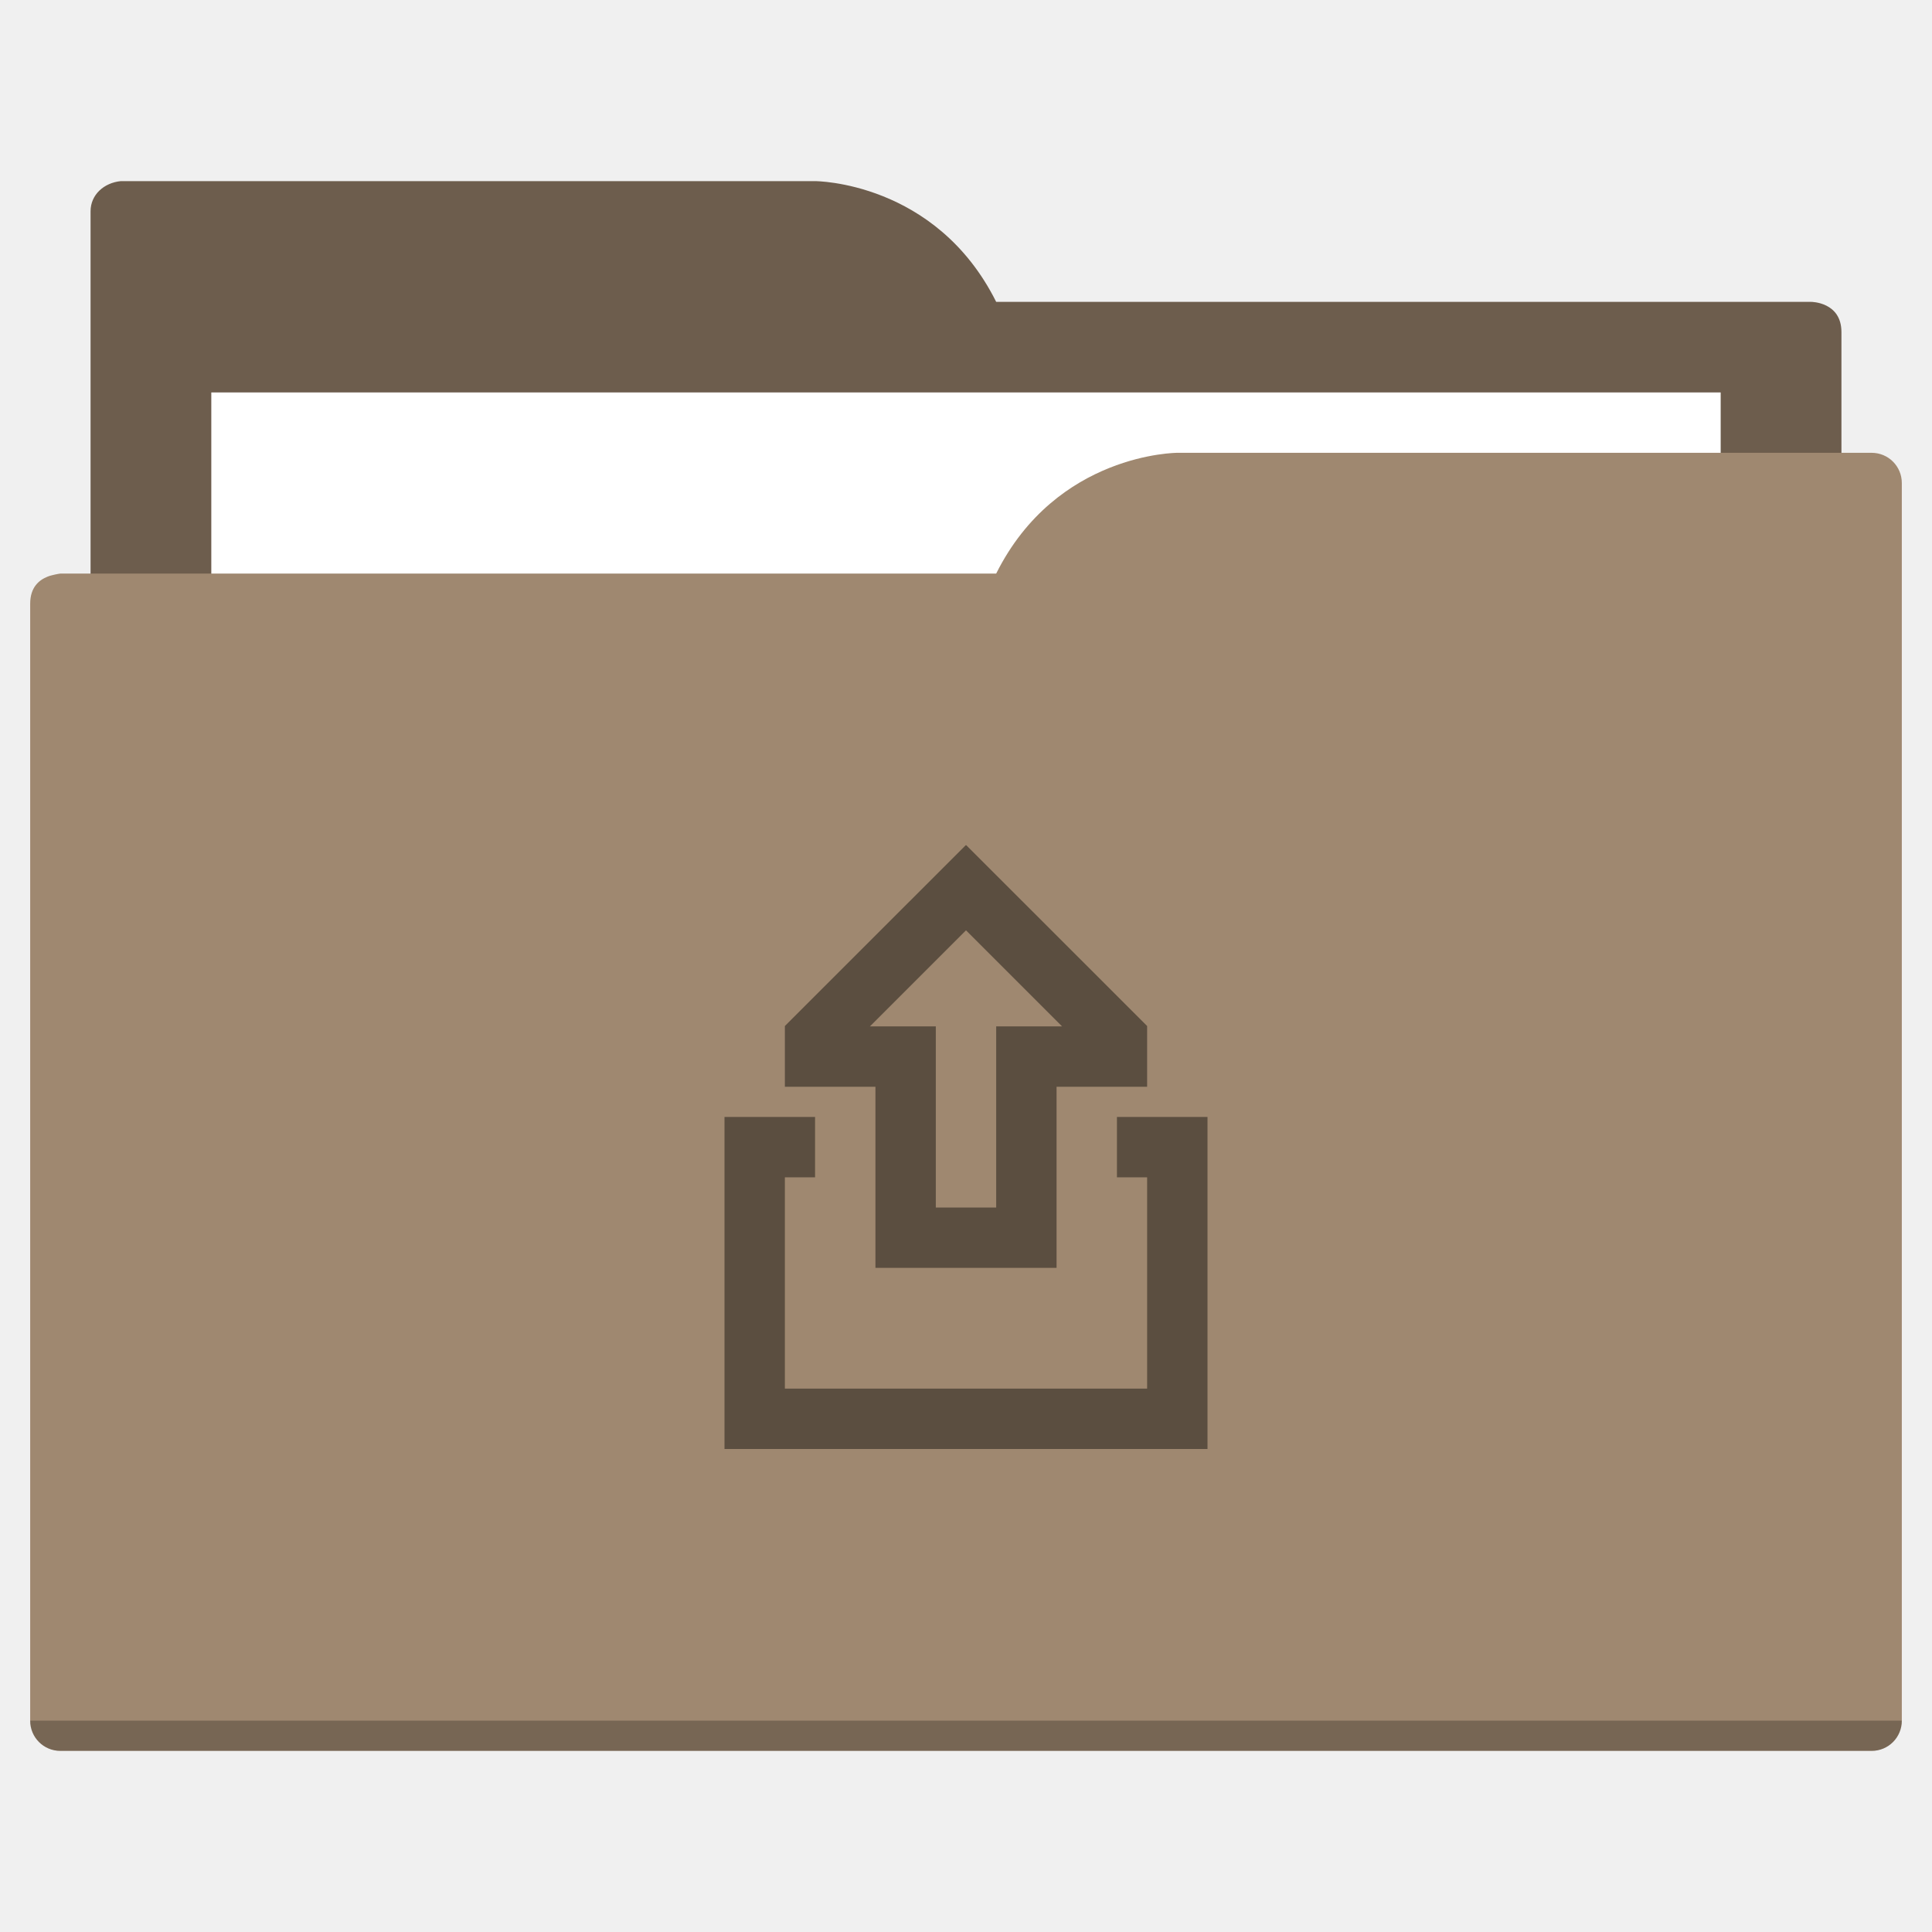
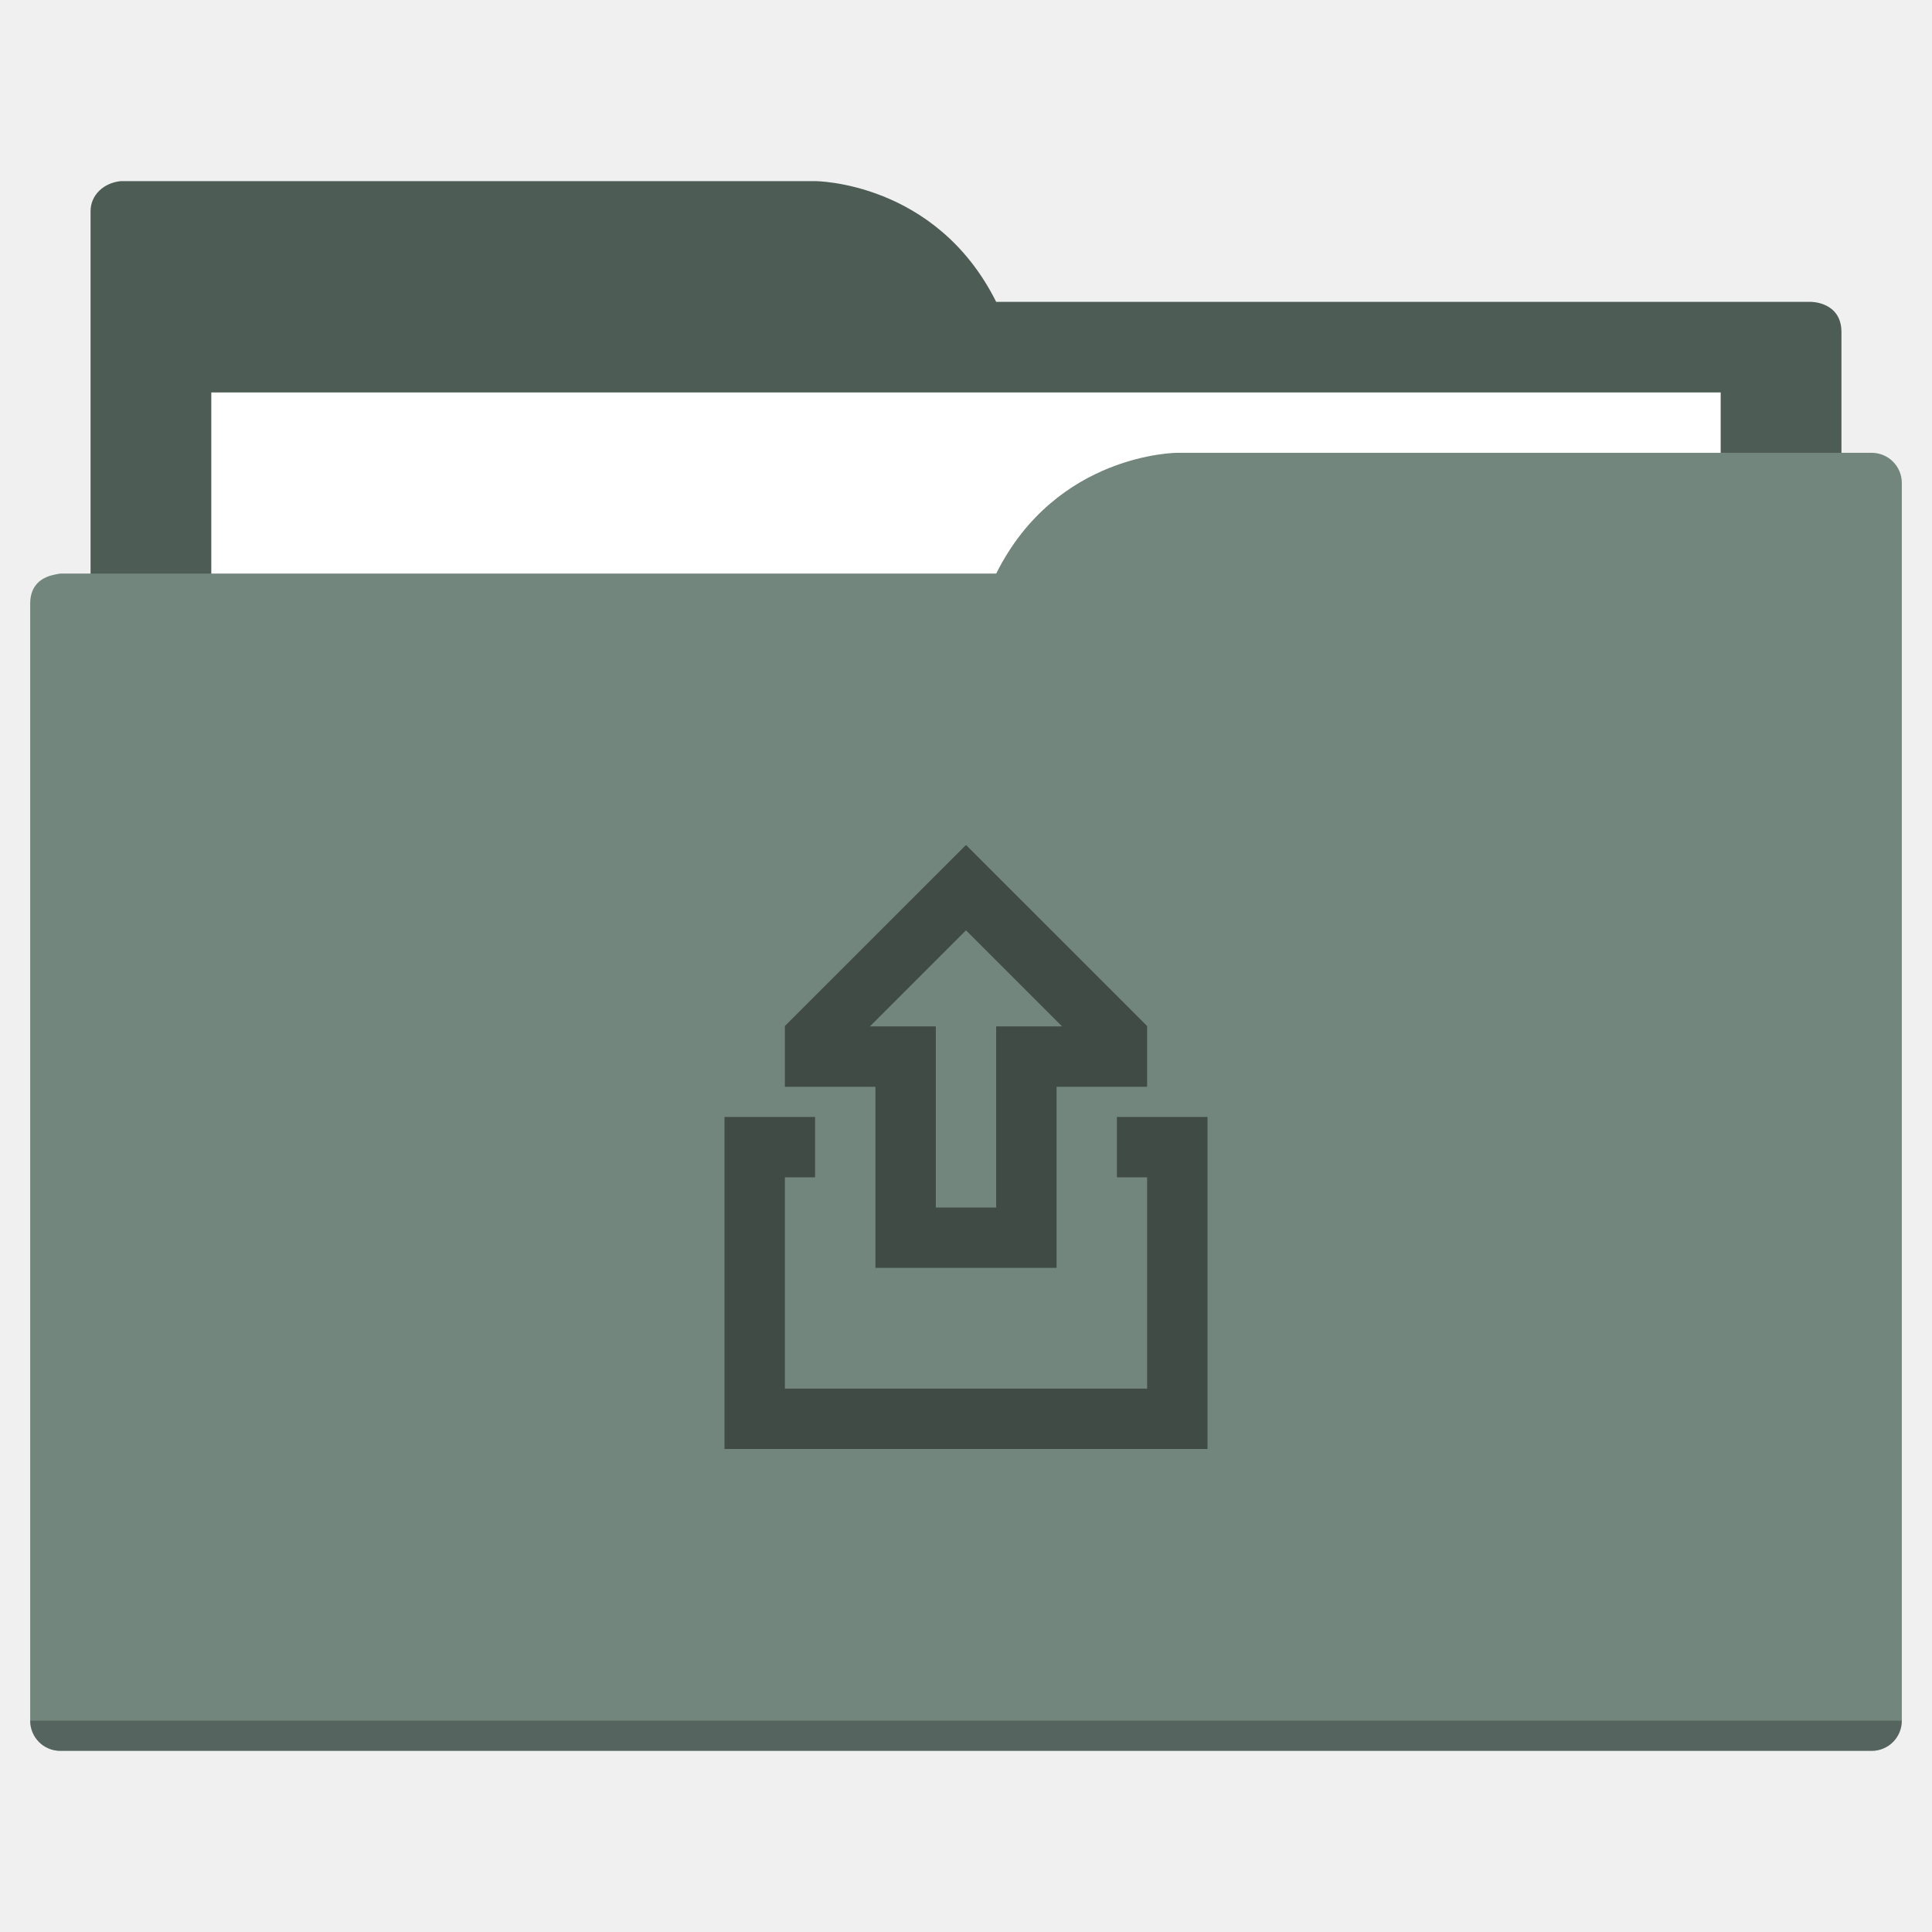
<svg xmlns="http://www.w3.org/2000/svg" width="64" height="64" id="svg5453" version="1.1" viewBox="0 0 64 64">
  <defs id="defs5455" />
  <g id="layer1" transform="translate(-384.5714,-483.798)">
-     <path style="fill:#6d5d4d;fill-opacity:1;fill-rule:evenodd;stroke:none;stroke-width:1px;stroke-linecap:butt;stroke-linejoin:miter;stroke-opacity:1" d="M 4 6 C 3.449 6.055 3 6.446 3 7 L 3 9 L 3 49 L 61 49 L 61 14 L 61 13 L 61 11 C 61 10 60 10 60 10 L 58 10 L 37 10 L 33 10 C 31 6 27 6 27 6 L 5 6 L 4 6 z " transform="translate(384.5714,483.798)" id="folderTab-5" />
+     <path style="fill:#4e5c56;fill-opacity:1;fill-rule:evenodd;stroke:none;stroke-width:1px;stroke-linecap:butt;stroke-linejoin:miter;stroke-opacity:1" d="M 4 6 C 3.449 6.055 3 6.446 3 7 L 3 9 L 3 49 L 61 49 L 61 14 L 61 13 L 61 11 C 61 10 60 10 60 10 L 58 10 L 37 10 L 33 10 C 31 6 27 6 27 6 L 5 6 L 4 6 z " transform="translate(384.5714,483.798)" id="folderTab-5" />
    <path style="color:#000000;text-decoration:none;text-decoration-line:none;text-decoration-style:solid;text-decoration-color:#000000;white-space:normal;clip-rule:nonzero;display:inline;overflow:visible;visibility:visible;opacity:1;isolation:auto;mix-blend-mode:normal;color-interpolation:sRGB;color-interpolation-filters:linearRGB;solid-color:#000000;solid-opacity:1;fill:#ffffff;fill-opacity:1;fill-rule:nonzero;stroke:none;stroke-width:1;stroke-linecap:butt;stroke-linejoin:miter;stroke-miterlimit:4;stroke-dasharray:none;stroke-dashoffset:0;stroke-opacity:1;color-rendering:auto;image-rendering:auto;shape-rendering:auto;text-rendering:auto;enable-background:accumulate" d="m 391.571,496.798 50,0 0,32 -50,0 z" id="folderPaper-9" />
-     <path style="fill:#9f8870;fill-opacity:1;fill-rule:evenodd;stroke:none;stroke-width:1px;stroke-linecap:butt;stroke-linejoin:miter;stroke-opacity:1" d="M 39 15 C 39 15 35 15 33 19 L 29 19 L 4 19 L 2 19 C 2 19 1.868 19.017 1.711 19.059 C 1.665 19.073 1.619 19.081 1.576 19.102 C 1.302 19.211 1 19.445 1 20 L 1 22 L 1 23 L 1 57 C 1 57.554 1.446 58 2 58 L 62 58 C 62.554 58 63 57.554 63 57 L 63 18 L 63 16 C 63 15.446 62.554 15 62 15 L 61 15 L 39 15 z " transform="translate(384.5714,483.798)" id="folderFront-2" />
+     <path style="fill:#72867d;fill-opacity:1;fill-rule:evenodd;stroke:none;stroke-width:1px;stroke-linecap:butt;stroke-linejoin:miter;stroke-opacity:1" d="M 39 15 C 39 15 35 15 33 19 L 29 19 L 4 19 L 2 19 C 2 19 1.868 19.017 1.711 19.059 C 1.665 19.073 1.619 19.081 1.576 19.102 C 1.302 19.211 1 19.445 1 20 L 1 22 L 1 23 L 1 57 C 1 57.554 1.446 58 2 58 L 62 58 C 62.554 58 63 57.554 63 57 L 63 18 L 63 16 C 63 15.446 62.554 15 62 15 L 61 15 L 39 15 z " transform="translate(384.5714,483.798)" id="folderFront-2" />
    <path style="opacity:0.25;fill:#000000;fill-opacity:1;stroke:none" d="m 385.571,540.798 c 0,0.554 0.446,1 1,1 l 60,0 c 0.554,0 1,-0.446 1,-1 z" id="folderShadow-5" />
-     <path style="color:#000000;clip-rule:nonzero;display:inline;overflow:visible;visibility:visible;opacity:1;isolation:auto;mix-blend-mode:normal;color-interpolation:sRGB;color-interpolation-filters:linearRGB;solid-color:#000000;solid-opacity:1;fill:#5b4e40;fill-opacity:1;fill-rule:nonzero;stroke:none;stroke-width:1;stroke-linecap:butt;stroke-linejoin:miter;stroke-miterlimit:4;stroke-dasharray:none;stroke-dashoffset:0;stroke-opacity:1;color-rendering:auto;image-rendering:auto;shape-rendering:auto;text-rendering:auto;enable-background:accumulate" d="M 31.99,28 26,33.988 26,34 l 0,2 3,0 0,6 6,0 0,-6 3,0 0,-2 0,-0.012 L 32.01,28 32,28 31.99,28 Z M 32,30.818 35.182,34 33,34 l 0,2 0,4 -2,0 0,-4 0,-2 -2.182,0 L 32,30.818 Z M 24,37 l 0,2 0,9 16,0 0,-9 0,-2 -2,0 -1,0 0,2 1,0 0,7 -12,0 0,-7 1,0 0,-2 -1,0 -2,0 z" transform="translate(384.5714,483.798)" id="folderGlyph" />
-     <rect style="color:#000000;clip-rule:nonzero;display:inline;overflow:visible;visibility:visible;opacity:1;isolation:auto;mix-blend-mode:normal;color-interpolation:sRGB;color-interpolation-filters:linearRGB;solid-color:#000000;solid-opacity:1;fill:#6d5d4d;fill-opacity:1;fill-rule:nonzero;stroke:none;stroke-width:1;stroke-linecap:butt;stroke-linejoin:miter;stroke-miterlimit:4;stroke-dasharray:none;stroke-dashoffset:0;stroke-opacity:1;color-rendering:auto;image-rendering:auto;shape-rendering:auto;text-rendering:auto;enable-background:accumulate" id="rect4157" width="5" height="5" x="377.571" y="483.798" />
-     <rect style="color:#000000;clip-rule:nonzero;display:inline;overflow:visible;visibility:visible;opacity:1;isolation:auto;mix-blend-mode:normal;color-interpolation:sRGB;color-interpolation-filters:linearRGB;solid-color:#000000;solid-opacity:1;fill:#9f8870;fill-opacity:1;fill-rule:nonzero;stroke:none;stroke-width:1;stroke-linecap:butt;stroke-linejoin:miter;stroke-miterlimit:4;stroke-dasharray:none;stroke-dashoffset:0;stroke-opacity:1;color-rendering:auto;image-rendering:auto;shape-rendering:auto;text-rendering:auto;enable-background:accumulate" id="rect4157-5" width="5" height="5" x="377.571" y="491.798" />
-     <rect style="color:#000000;clip-rule:nonzero;display:inline;overflow:visible;visibility:visible;opacity:1;isolation:auto;mix-blend-mode:normal;color-interpolation:sRGB;color-interpolation-filters:linearRGB;solid-color:#000000;solid-opacity:1;fill:#5b4e40;fill-opacity:1;fill-rule:nonzero;stroke:none;stroke-width:1;stroke-linecap:butt;stroke-linejoin:miter;stroke-miterlimit:4;stroke-dasharray:none;stroke-dashoffset:0;stroke-opacity:1;color-rendering:auto;image-rendering:auto;shape-rendering:auto;text-rendering:auto;enable-background:accumulate" id="rect4157-8" width="5" height="5" x="377.571" y="499.798" />
+     <path style="color:#000000;clip-rule:nonzero;display:inline;overflow:visible;visibility:visible;opacity:1;isolation:auto;mix-blend-mode:normal;color-interpolation:sRGB;color-interpolation-filters:linearRGB;solid-color:#000000;solid-opacity:1;fill:#404b46;fill-opacity:1;fill-rule:nonzero;stroke:none;stroke-width:1;stroke-linecap:butt;stroke-linejoin:miter;stroke-miterlimit:4;stroke-dasharray:none;stroke-dashoffset:0;stroke-opacity:1;color-rendering:auto;image-rendering:auto;shape-rendering:auto;text-rendering:auto;enable-background:accumulate" d="M 31.99,28 26,33.988 26,34 l 0,2 3,0 0,6 6,0 0,-6 3,0 0,-2 0,-0.012 L 32.01,28 32,28 31.99,28 Z M 32,30.818 35.182,34 33,34 l 0,2 0,4 -2,0 0,-4 0,-2 -2.182,0 L 32,30.818 Z M 24,37 l 0,2 0,9 16,0 0,-9 0,-2 -2,0 -1,0 0,2 1,0 0,7 -12,0 0,-7 1,0 0,-2 -1,0 -2,0 z" transform="translate(384.5714,483.798)" id="folderGlyph" />
+     <rect style="color:#000000;clip-rule:nonzero;display:inline;overflow:visible;visibility:visible;opacity:1;isolation:auto;mix-blend-mode:normal;color-interpolation:sRGB;color-interpolation-filters:linearRGB;solid-color:#000000;solid-opacity:1;fill:#4e5c56;fill-opacity:1;fill-rule:nonzero;stroke:none;stroke-width:1;stroke-linecap:butt;stroke-linejoin:miter;stroke-miterlimit:4;stroke-dasharray:none;stroke-dashoffset:0;stroke-opacity:1;color-rendering:auto;image-rendering:auto;shape-rendering:auto;text-rendering:auto;enable-background:accumulate" id="rect4157" width="5" height="5" x="377.571" y="483.798" />
+     <rect style="color:#000000;clip-rule:nonzero;display:inline;overflow:visible;visibility:visible;opacity:1;isolation:auto;mix-blend-mode:normal;color-interpolation:sRGB;color-interpolation-filters:linearRGB;solid-color:#000000;solid-opacity:1;fill:#72867d;fill-opacity:1;fill-rule:nonzero;stroke:none;stroke-width:1;stroke-linecap:butt;stroke-linejoin:miter;stroke-miterlimit:4;stroke-dasharray:none;stroke-dashoffset:0;stroke-opacity:1;color-rendering:auto;image-rendering:auto;shape-rendering:auto;text-rendering:auto;enable-background:accumulate" id="rect4157-5" width="5" height="5" x="377.571" y="491.798" />
+     <rect style="color:#000000;clip-rule:nonzero;display:inline;overflow:visible;visibility:visible;opacity:1;isolation:auto;mix-blend-mode:normal;color-interpolation:sRGB;color-interpolation-filters:linearRGB;solid-color:#000000;solid-opacity:1;fill:#404b46;fill-opacity:1;fill-rule:nonzero;stroke:none;stroke-width:1;stroke-linecap:butt;stroke-linejoin:miter;stroke-miterlimit:4;stroke-dasharray:none;stroke-dashoffset:0;stroke-opacity:1;color-rendering:auto;image-rendering:auto;shape-rendering:auto;text-rendering:auto;enable-background:accumulate" id="rect4157-8" width="5" height="5" x="377.571" y="499.798" />
  </g>
</svg>
